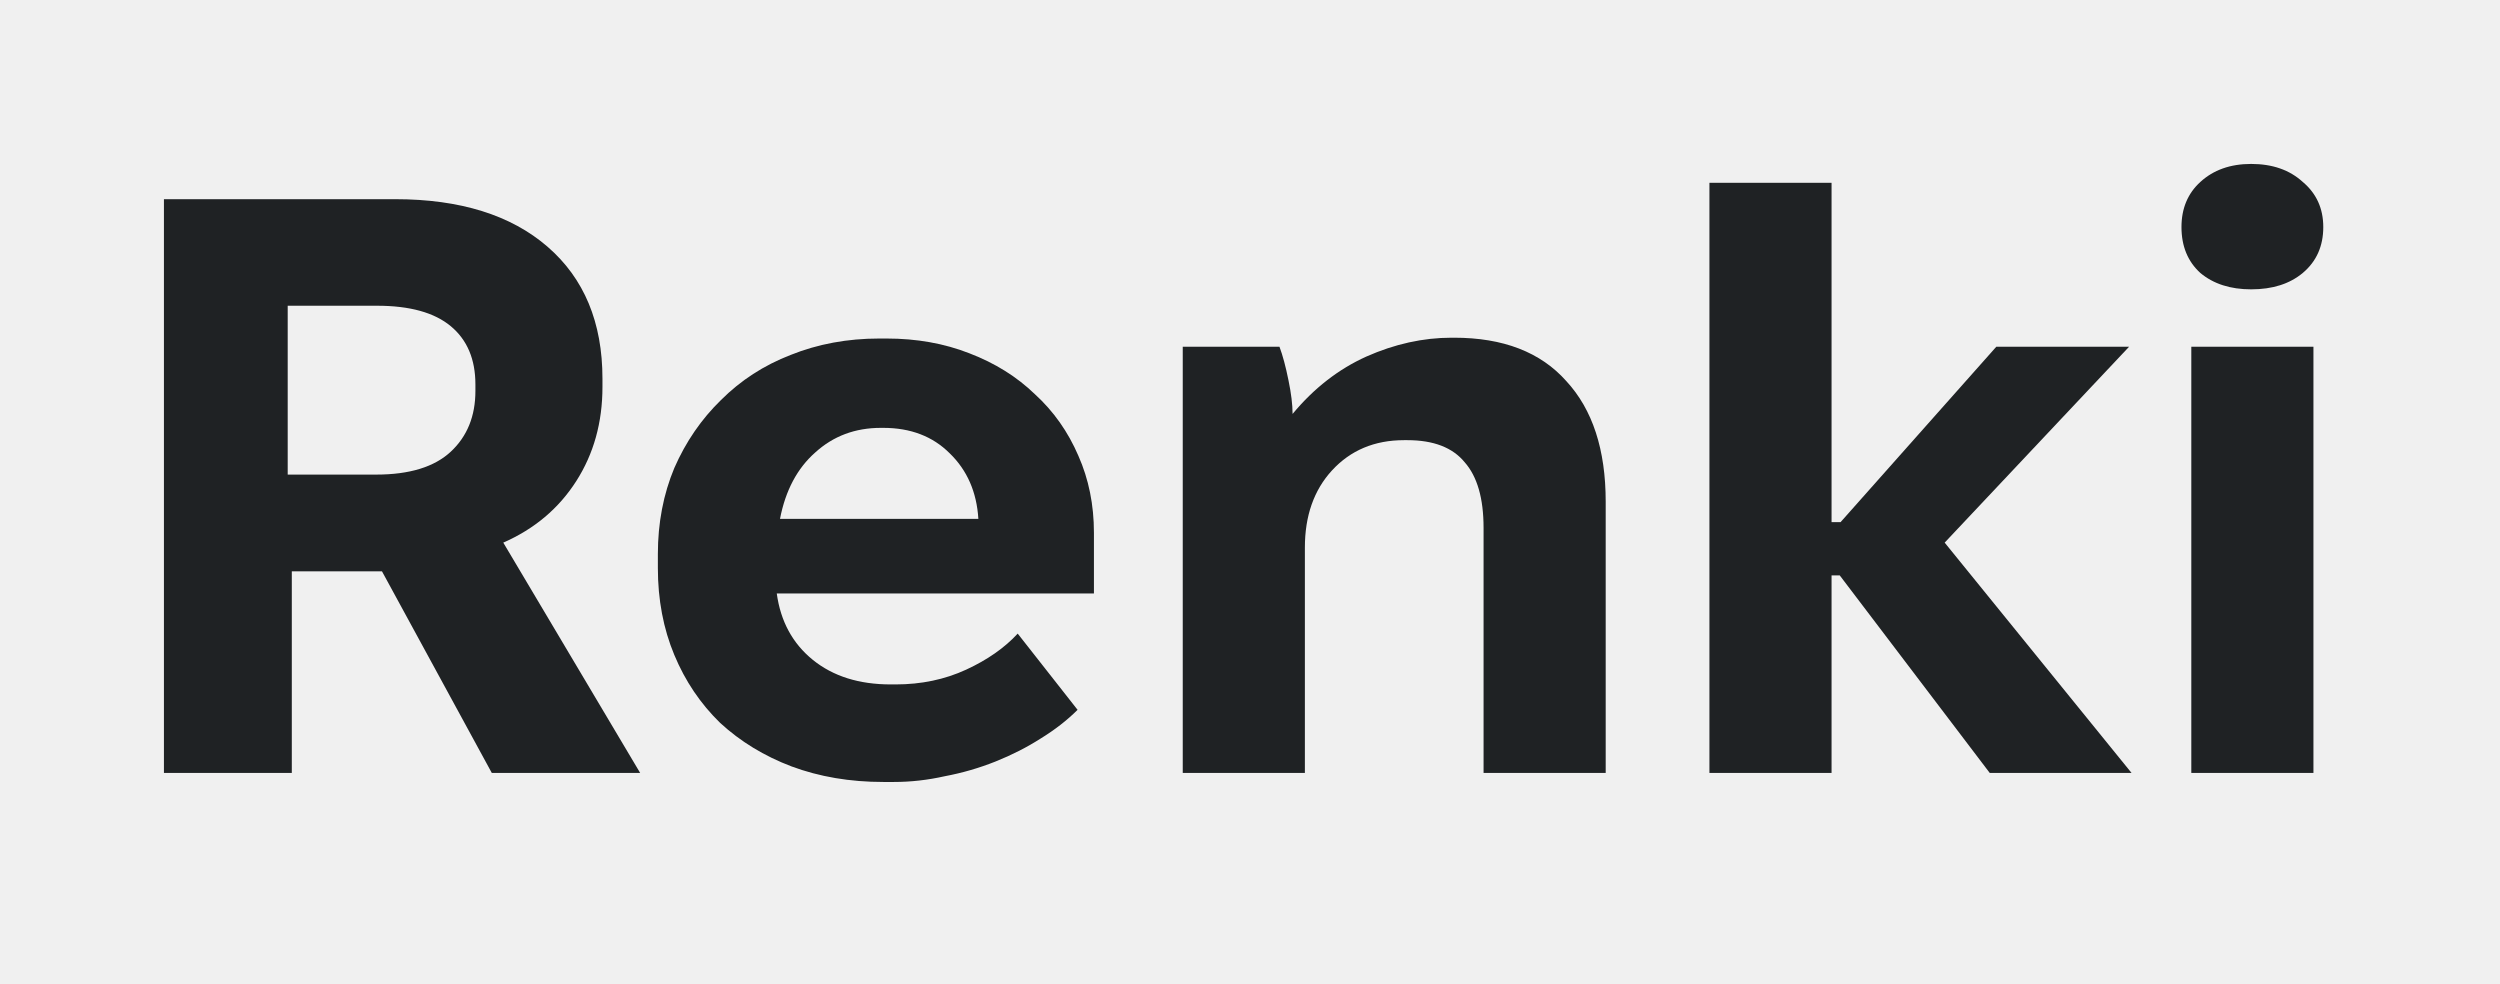
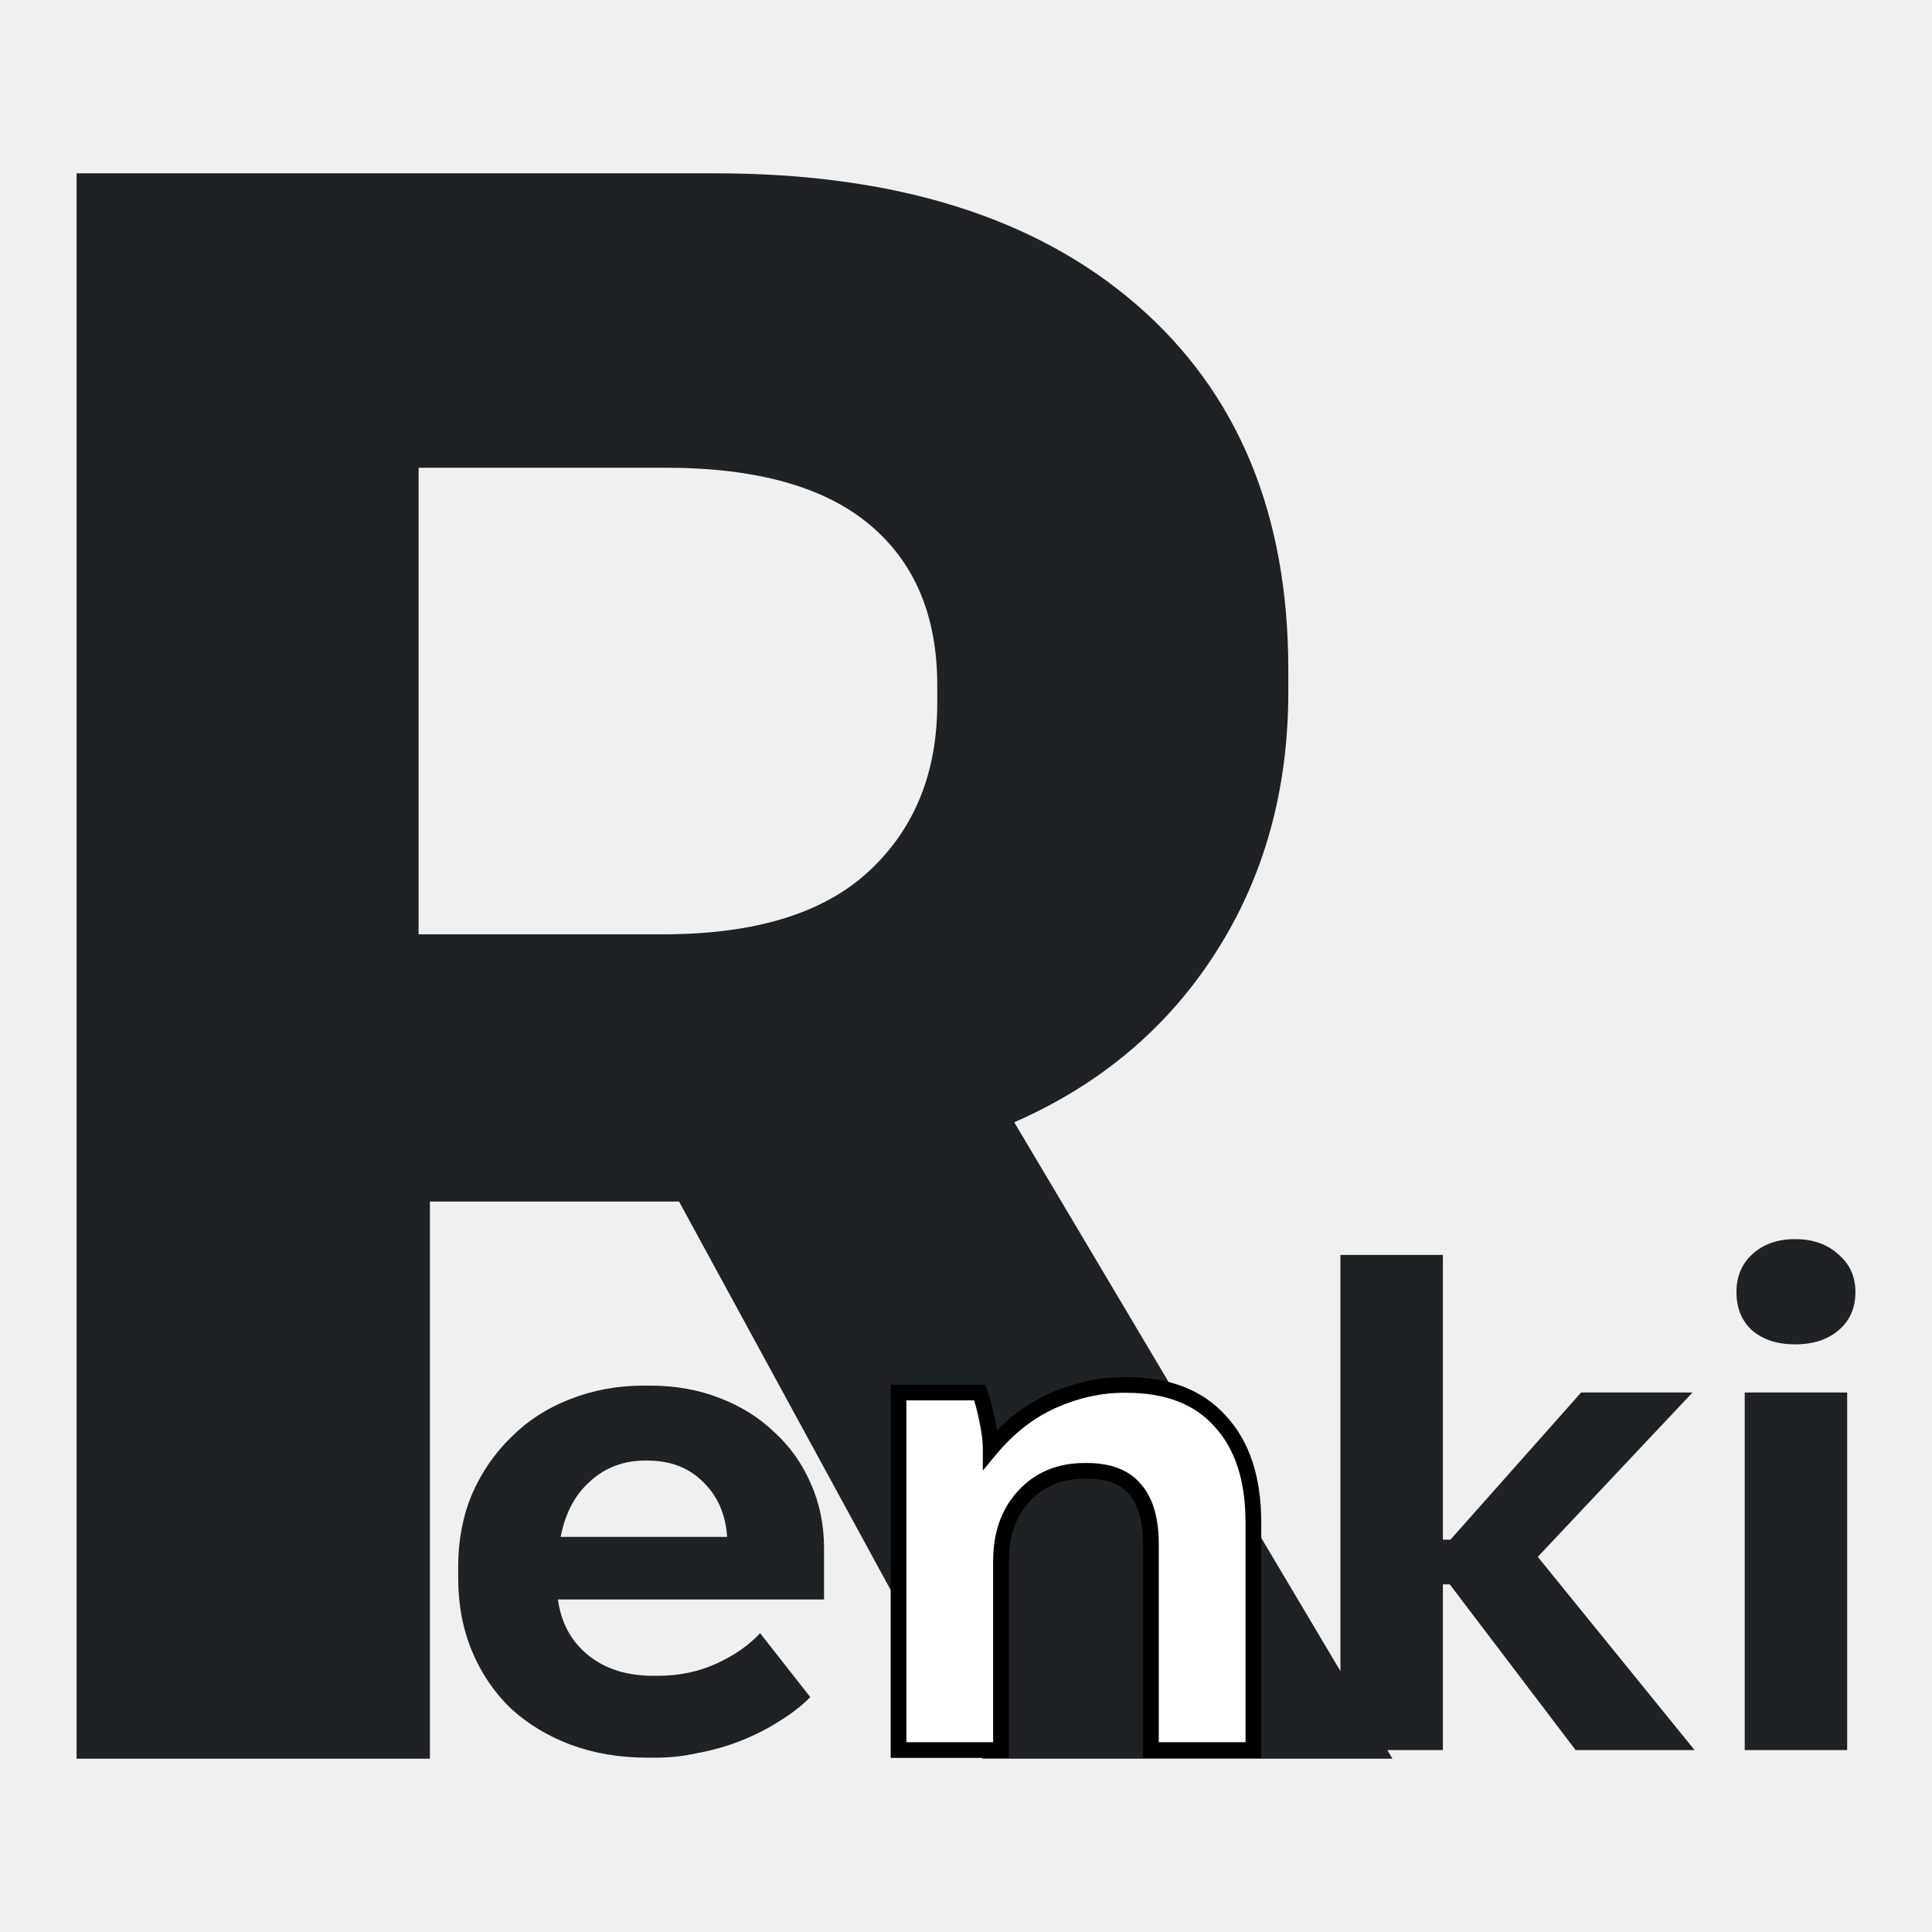
- <svg xmlns="http://www.w3.org/2000/svg" width="61" height="24" viewBox="0 0 61 24" fill="none">
-   <path d="M4 4.86H9.64C11.227 4.86 12.467 5.247 13.36 6.02C14.253 6.793 14.7 7.867 14.7 9.24V9.44C14.7 10.307 14.487 11.073 14.06 11.74C13.633 12.407 13.04 12.907 12.28 13.24L15.62 18.86H12L9.32 13.94H7.12V18.86H4V4.86ZM9.18 11.58C9.993 11.58 10.6 11.393 11 11.02C11.4 10.647 11.6 10.153 11.6 9.54V9.38C11.6 8.767 11.4 8.293 11 7.96C10.6 7.627 10 7.46 9.2 7.46H7.02V11.58H9.18Z" fill="#1F2224" />
-   <path d="M21.552 19.08C20.739 19.08 19.992 18.953 19.312 18.7C18.646 18.447 18.066 18.093 17.573 17.64C17.093 17.173 16.719 16.62 16.453 15.98C16.186 15.34 16.052 14.633 16.052 13.86V13.52C16.052 12.76 16.186 12.06 16.453 11.42C16.733 10.78 17.113 10.227 17.593 9.76C18.073 9.28 18.639 8.913 19.293 8.66C19.959 8.393 20.679 8.26 21.453 8.26H21.633C22.366 8.26 23.039 8.38 23.652 8.62C24.279 8.86 24.812 9.193 25.253 9.62C25.706 10.033 26.059 10.533 26.312 11.12C26.566 11.693 26.692 12.32 26.692 13V14.48H18.953C19.046 15.16 19.339 15.7 19.832 16.1C20.326 16.5 20.959 16.7 21.733 16.7H21.852C22.479 16.7 23.052 16.58 23.573 16.34C24.093 16.1 24.512 15.807 24.832 15.46L26.293 17.32C26.039 17.573 25.739 17.807 25.392 18.02C25.059 18.233 24.692 18.42 24.293 18.58C23.892 18.74 23.479 18.86 23.052 18.94C22.639 19.033 22.226 19.08 21.812 19.08H21.552ZM23.872 12.66C23.832 12.007 23.599 11.473 23.172 11.06C22.759 10.647 22.219 10.44 21.552 10.44H21.492C20.866 10.44 20.332 10.64 19.892 11.04C19.453 11.427 19.166 11.967 19.032 12.66H23.872Z" fill="#1F2224" />
-   <path d="M28.859 8.46H31.219C31.299 8.673 31.372 8.947 31.439 9.28C31.505 9.6 31.539 9.873 31.539 10.1C32.059 9.473 32.659 9.007 33.339 8.7C34.032 8.393 34.725 8.24 35.419 8.24H35.479C36.679 8.24 37.592 8.593 38.219 9.3C38.859 9.993 39.179 10.973 39.179 12.24V18.86H36.199V12.88C36.199 12.16 36.045 11.627 35.739 11.28C35.445 10.92 34.979 10.74 34.339 10.74H34.259C33.539 10.74 32.952 10.987 32.499 11.48C32.059 11.96 31.839 12.587 31.839 13.36V18.86H28.859V8.46Z" fill="#1F2224" />
-   <path d="M41.71 4.46H44.69V12.74H44.91L48.71 8.46H51.95L47.45 13.24L52.01 18.86H48.55L44.89 14.04H44.69V18.86H41.71V4.46Z" fill="#1F2224" />
-   <path d="M54.928 7.06C54.421 7.06 54.008 6.927 53.688 6.66C53.381 6.38 53.228 6.007 53.228 5.54C53.228 5.087 53.381 4.72 53.688 4.44C54.008 4.147 54.421 4 54.928 4C55.448 4 55.868 4.147 56.188 4.44C56.521 4.72 56.688 5.087 56.688 5.54C56.688 6.007 56.521 6.38 56.188 6.66C55.868 6.927 55.448 7.06 54.928 7.06ZM53.468 8.46H56.448V18.86H53.468V8.46Z" fill="#1F2224" />
+ <svg xmlns="http://www.w3.org/2000/svg" xml:space="preserve" width="43.349mm" height="43.349mm" version="1.1" style="shape-rendering:geometricPrecision; text-rendering:geometricPrecision; image-rendering:optimizeQuality; fill-rule:evenodd; clip-rule:evenodd" viewBox="0 0 4334.92 4334.92">
+   <defs>
+     <style type="text/css">
+    
+     .fil0 {fill:none}
+     .fil3 {fill:black;fill-rule:nonzero}
+     .fil1 {fill:#1F2224;fill-rule:nonzero}
+     .fil2 {fill:white;fill-rule:nonzero}
+    
+   </style>
+   </defs>
+   <g id="Слой_x0020_1">
+     <rect class="fil0" x="-0" y="-0.01" width="4334.92" height="4334.92" />
+     <path class="fil1" d="M171.83 388.87l1433.11 0c403.15,0 718.23,98.25 945.16,294.73 227.02,196.49 340.53,469.22 340.53,818.21l0 50.8c0,220.2 -54.25,414.96 -162.68,584.36 -108.32,169.41 -259.09,296.46 -452.22,381.16l848.65 1427.92 -919.81 0 -680.97 -1250.07 -559.01 0 0 1250.07 -792.76 0 0 -3557.17zm1316.24 1707.48c206.66,0 360.79,-47.44 462.4,-142.32 101.7,-94.88 152.5,-220.21 152.5,-376.07l0 -40.62c0,-155.86 -50.8,-276.1 -152.5,-360.8 -101.61,-84.7 -254.11,-127.05 -457.31,-127.05l-553.93 0 0 1046.86 548.84 0z" />
+     <path class="fil1" d="M1452.4 3943.74c-62.72,0 -120.34,-9.8 -172.79,-29.34 -51.44,-19.53 -96.2,-46.8 -134.25,-81.76 -37.03,-36.01 -65.84,-78.7 -86.4,-128.09 -20.59,-49.37 -30.88,-103.9 -30.88,-163.56l0 -26.21c0,-58.64 10.29,-112.64 30.88,-162.04 21.58,-49.36 50.91,-92.05 87.94,-128.06 37.04,-37.04 80.74,-65.32 131.16,-84.86 51.44,-20.58 106.99,-30.85 166.64,-30.85l13.88 0c56.57,0 108.53,9.25 155.86,27.76 48.34,18.52 89.49,44.24 123.43,77.16 34.96,31.87 62.22,70.45 81.79,115.73 19.54,44.23 29.3,92.58 29.3,145.04l0 114.18 -597.14 0c7.2,52.46 29.83,94.13 67.91,124.98 38.05,30.85 86.92,46.27 146.58,46.27l9.24 0c48.35,0 92.58,-9.24 132.71,-27.76 40.12,-18.51 72.52,-41.14 97.21,-67.88l112.64 143.49c-19.56,19.54 -42.68,37.56 -69.45,54.01 -25.69,16.44 -54,30.85 -84.85,43.21 -30.86,12.33 -62.76,21.58 -95.68,27.76 -31.87,7.2 -63.77,10.82 -95.67,10.82l-20.06 0zm179.01 -495.33c-3.09,-50.38 -21.08,-91.56 -54,-123.43 -31.9,-31.9 -73.57,-47.85 -125.01,-47.85l-4.6 0c-48.35,0 -89.52,15.46 -123.46,46.31 -33.94,29.83 -56.05,71.5 -66.34,124.97l373.41 0z" />
+     <path class="fil2" d="M2016.07 3124.4l182.07 0c6.19,16.44 11.84,37.53 16.97,63.24 5.17,24.7 7.73,45.78 7.73,63.28 40.12,-48.35 86.4,-84.36 138.86,-108.01 53.5,-23.67 106.98,-35.48 160.49,-35.48l4.63 0c92.58,0 163.03,27.26 211.38,81.76 49.36,53.51 74.06,129.12 74.06,226.83l0 510.72 -229.89 0 0 -461.36c0,-55.54 -11.84,-96.69 -35.51,-123.43 -22.63,-27.78 -58.61,-41.66 -108.01,-41.66l-6.15 0c-55.55,0 -100.83,19.04 -135.79,57.09 -33.95,37.03 -50.92,85.38 -50.92,145.04l0 424.32 -229.92 0 0 -802.34z" />
+     <path class="fil3" d="M2016.08 3106.76l194.22 0 4.32 11.51c3.38,9.03 6.55,18.99 9.45,29.82 2.94,10.96 5.73,23.03 8.34,36.18 1.82,8.83 3.34,17.15 4.54,24.94 12.8,-12.92 26.1,-24.75 39.88,-35.47 24.2,-18.83 50.1,-34.47 77.62,-46.89l0.14 -0.06c27.68,-12.23 55.54,-21.46 83.56,-27.66 28.19,-6.22 56.22,-9.34 84.04,-9.34l4.63 0c48.38,0 91.26,7.24 128.62,21.69 37.76,14.61 69.66,36.55 95.69,65.81 26.42,28.61 46.22,63.06 59.36,103.32 12.93,39.63 19.42,84.78 19.42,135.41l0 528.35 -265.18 0 0 -478.99c0,-26.15 -2.74,-48.73 -8.19,-67.69 -5.19,-18.04 -12.81,-32.75 -22.84,-44.08l-0.48 -0.56c-9.33,-11.47 -21.58,-20.13 -36.67,-25.95 -15.85,-6.11 -35.09,-9.17 -57.7,-9.17l-6.15 0c-25.52,0 -48.47,4.28 -68.8,12.83 -20.3,8.6 -38.34,21.44 -54.04,38.54 -15.32,16.66 -26.84,35.99 -34.53,57.91 -7.8,22.2 -11.7,47.28 -11.7,75.2l0 441.96 -265.19 0 0 -837.61 17.64 0zm169.55 35.28l-151.91 0 0 767.05 194.63 0 0 -406.68c0,-31.72 4.59,-60.67 13.76,-86.78 9.27,-26.4 23.24,-49.79 41.85,-70.1 19.22,-21 41.35,-36.74 66.3,-47.22 24.94,-10.41 52.43,-15.66 82.44,-15.66l6.15 0c26.78,0 50.24,3.89 70.38,11.65 20.8,8.02 37.85,20.15 51.1,36.36 13.48,15.35 23.52,34.5 30.11,57.39 6.37,22.16 9.57,47.95 9.57,77.33l0 443.71 194.62 0 0 -493.07c0,-47.06 -5.89,-88.58 -17.62,-124.53 -11.55,-35.37 -28.82,-65.5 -51.76,-90.38l-0.21 -0.27c-22.26,-25.09 -49.7,-43.96 -82.28,-56.56 -33.08,-12.8 -71.74,-19.21 -115.94,-19.21l-4.63 0c-25.67,0 -51.17,2.8 -76.46,8.38 -25.42,5.62 -51.04,14.14 -76.8,25.52 -24.89,11.23 -48.4,25.44 -70.46,42.61 -22.27,17.32 -42.99,37.53 -62.12,60.57l-31.15 37.51 0 -48.74c0,-8.11 -0.6,-17.07 -1.79,-26.86 -1.25,-10.27 -3.11,-21.24 -5.53,-32.83l-0.07 -0.2c-2.48,-12.49 -5.09,-23.79 -7.78,-33.84 -1.46,-5.45 -2.93,-10.5 -4.4,-15.15z" />
+     <polygon class="fil1" points="3007.56,2815.78 3237.48,2815.78 3237.48,3454.6 3254.45,3454.6 3547.61,3124.4 3797.59,3124.4 3450.4,3493.17 3802.2,3926.74 3535.28,3926.74 3252.9,3554.9 3237.48,3554.9 3237.48,3926.74 3007.56,3926.74 " />
+     <path class="fil1" d="M4027.31 3016.39c-39.08,0 -70.98,-10.29 -95.64,-30.88 -23.68,-21.6 -35.49,-50.38 -35.49,-86.39 0,-34.99 11.81,-63.28 35.49,-84.89 24.66,-22.62 56.56,-33.94 95.64,-33.94 40.12,0 72.54,11.32 97.21,33.94 25.72,21.61 38.58,49.9 38.58,84.89 0,36.01 -12.86,64.79 -38.58,86.39 -24.67,20.59 -57.09,30.88 -97.21,30.88zm-112.62 108.01l229.89 0 0 802.34 -229.89 0 0 -802.34z" />
+   </g>
</svg>
